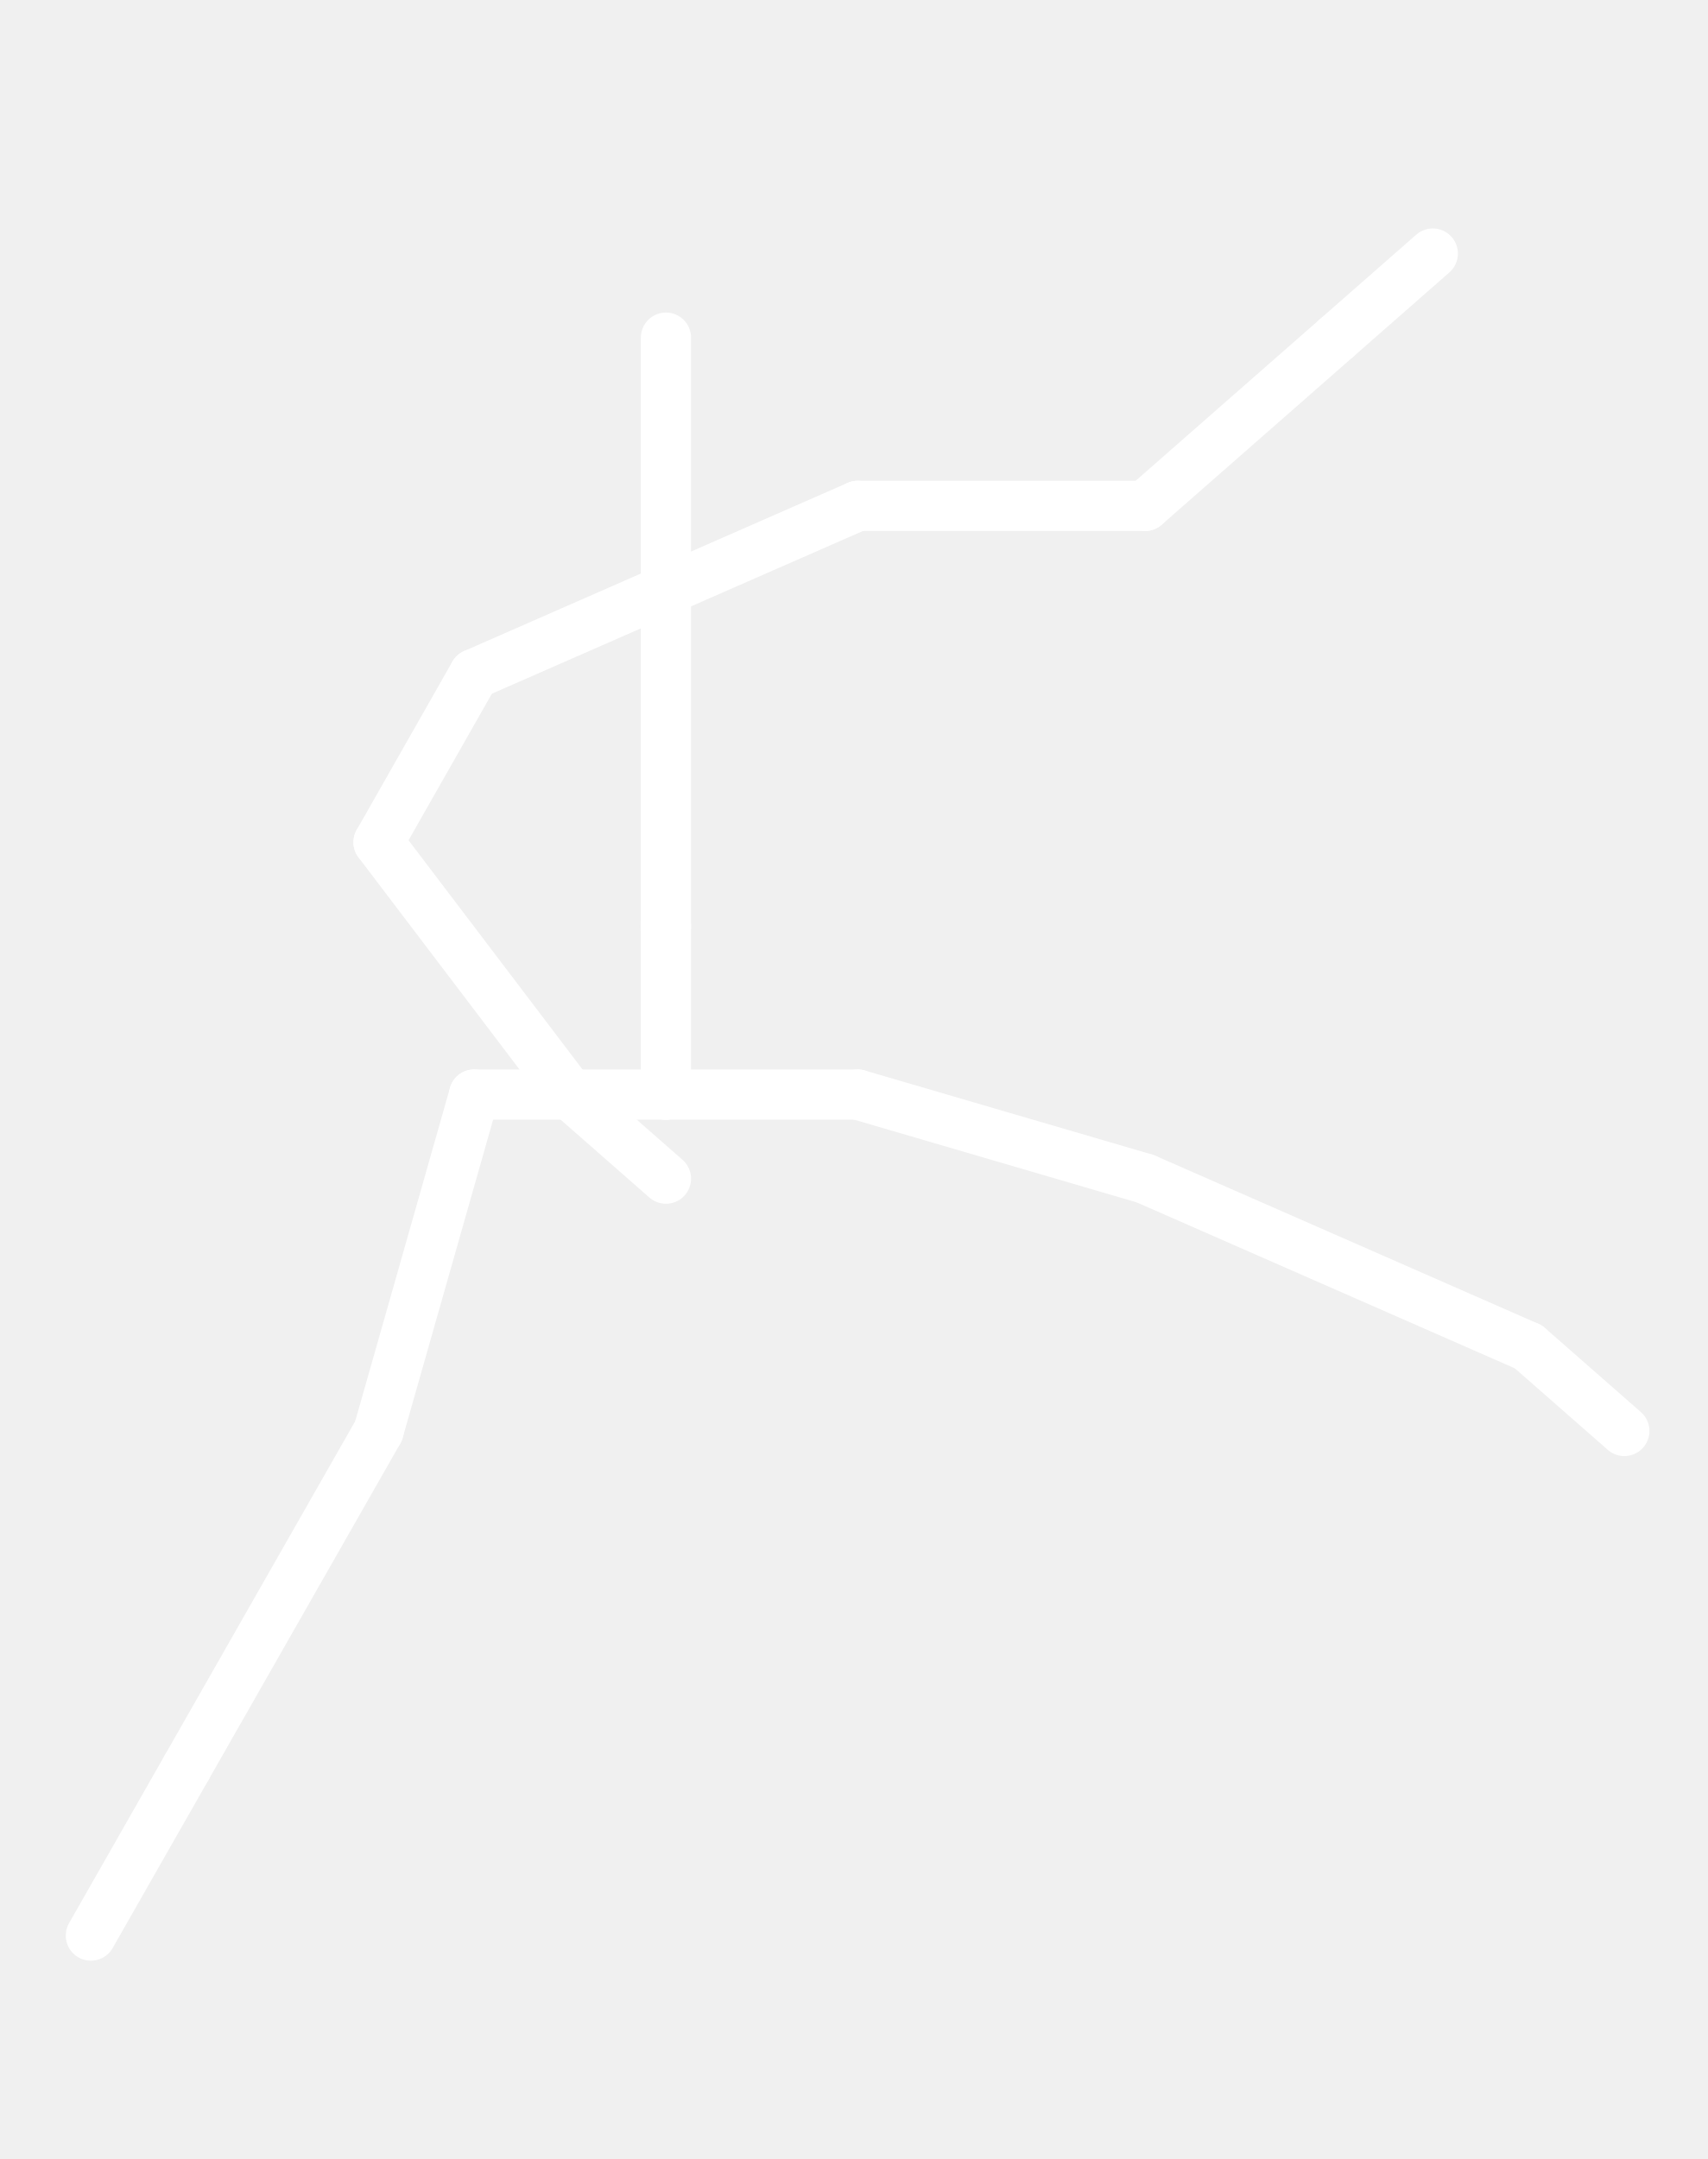
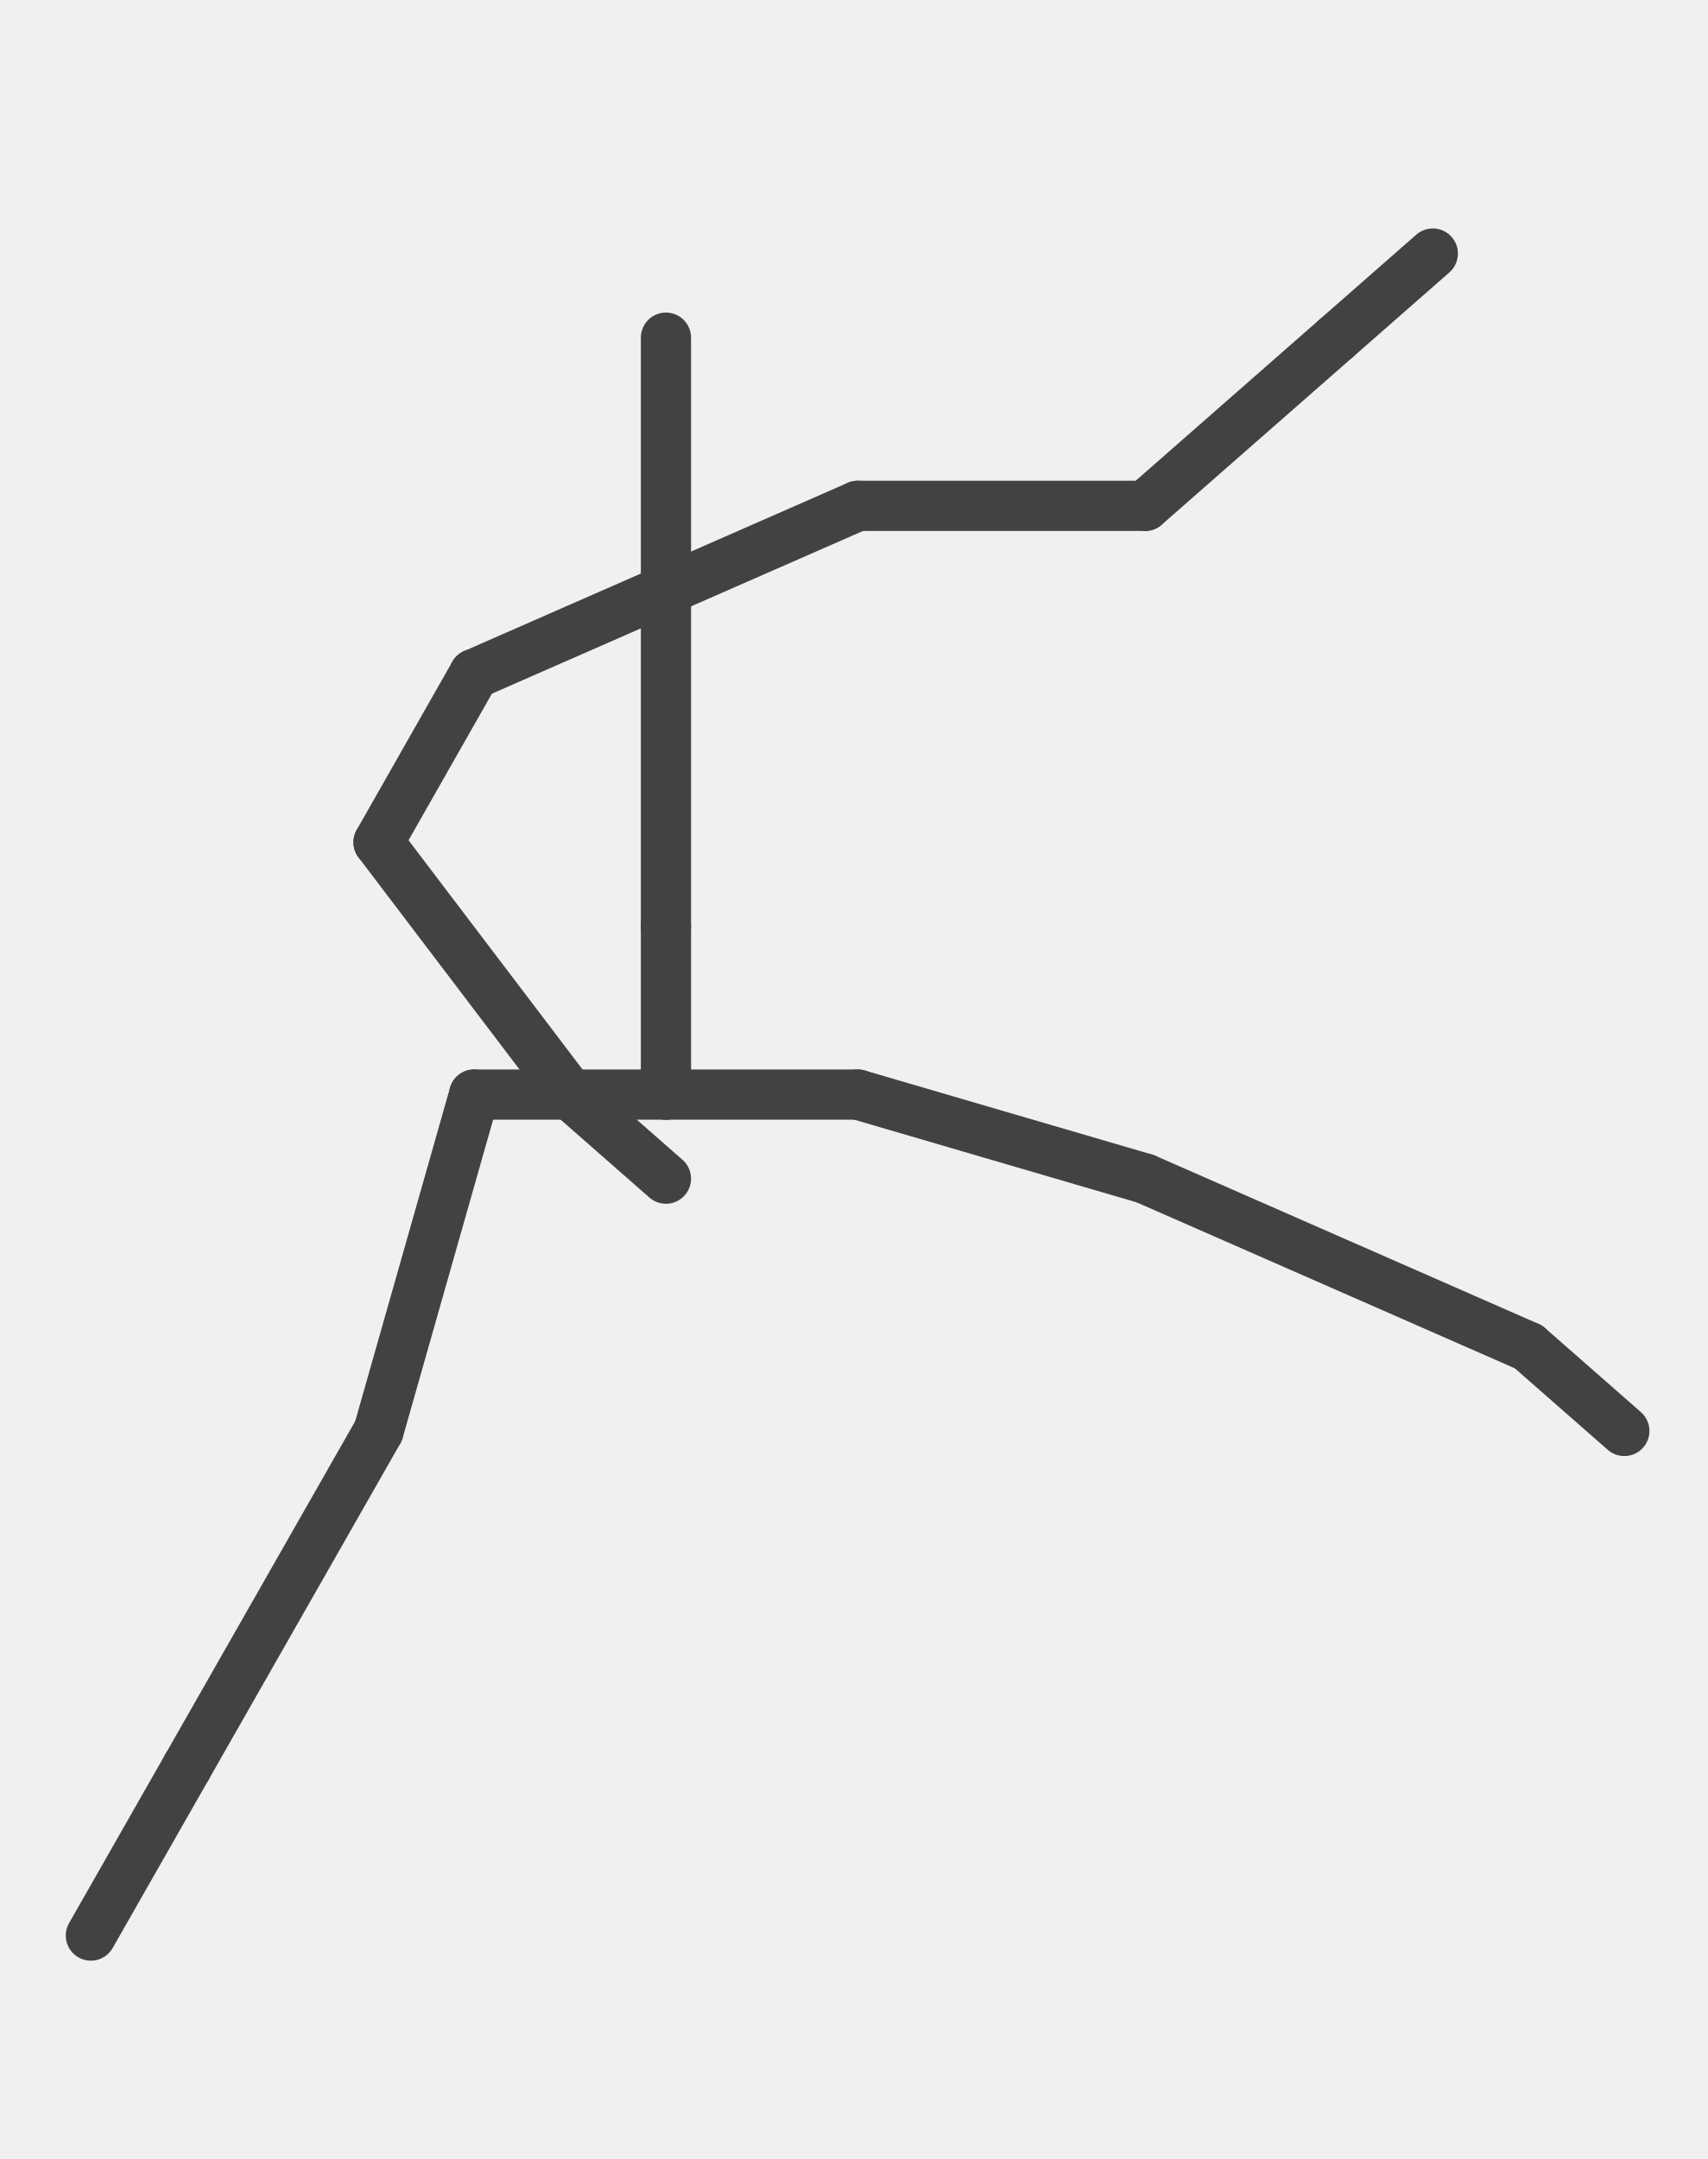
<svg xmlns="http://www.w3.org/2000/svg" version="1.1" x="0px" y="0px" viewBox="0 0 680.2 860" style="enable-background:new 0 0 680.2 860;" xml:space="preserve">
  <style type="text/css">
- 	.st0{fill:none;stroke:#ffffff;stroke-width:20;stroke-linecap:round;stroke-linejoin:round;stroke-miterlimit:10;}
+ 	.st0{fill:none;stroke:#424242;stroke-width:20;stroke-linecap:round;stroke-linejoin:round;stroke-miterlimit:10;}
	.st1{display:none;}
	.st2{display:inline;}
</style>
  <g id="Layer_1">
    <g id="mr-griddle">
      <line class="st0" x1="265.3" y1="436" x2="265.3" y2="369" />
      <line class="st0" x1="265.3" y1="369" x2="265.3" y2="235" />
      <line class="st0" x1="265.3" y1="235" x2="265.3" y2="134.5" />
      <line class="st0" x1="265.3" y1="235" x2="188.9" y2="268.5" />
      <line class="st0" x1="188.9" y1="268.5" x2="150.8" y2="335.5" />
      <line class="st0" x1="150.8" y1="335.5" x2="227.1" y2="436" />
      <line class="st0" x1="227.1" y1="436" x2="265.3" y2="469.5" />
      <line class="st0" x1="265.3" y1="235" x2="341.7" y2="201.5" />
      <line class="st0" x1="341.7" y1="201.5" x2="456.2" y2="201.5" />
      <line class="st0" x1="456.2" y1="201.5" x2="532.6" y2="134.5" />
      <line class="st0" x1="532.6" y1="134.5" x2="570.8" y2="101" />
      <line class="st0" x1="265.3" y1="436" x2="188.9" y2="436" />
      <line class="st0" x1="188.9" y1="436" x2="150.8" y2="570" />
      <line class="st0" x1="150.8" y1="570" x2="74.4" y2="704" />
      <line class="st0" x1="74.4" y1="704" x2="36.2" y2="771" />
      <line class="st0" x1="265.3" y1="436" x2="341.7" y2="436" />
      <line class="st0" x1="341.7" y1="436" x2="456.2" y2="469.5" />
      <line class="st0" x1="456.2" y1="469.5" x2="608.9" y2="536.5" />
      <line class="st0" x1="608.9" y1="536.5" x2="647.1" y2="570" />
    </g>
  </g>
  <g id="Ebene_2" class="st1">
    <g id="mr-griddle_1_" class="st2">
      <line class="st0" x1="265.3" y1="436" x2="265.3" y2="369" />
      <line class="st0" x1="265.3" y1="369" x2="227.1" y2="235" />
      <line class="st0" x1="227.1" y1="235" x2="227.1" y2="134.5" />
      <line class="st0" x1="227.1" y1="235" x2="150.8" y2="268.5" />
      <line class="st0" x1="150.8" y1="268.5" x2="150.8" y2="369" />
      <line class="st0" x1="150.8" y1="369" x2="227.1" y2="436" />
      <line class="st0" x1="227.1" y1="436" x2="265.3" y2="503" />
      <line class="st0" x1="227.1" y1="235" x2="303.5" y2="201.5" />
      <line class="st0" x1="303.5" y1="201.5" x2="379.8" y2="134.5" />
      <line class="st0" x1="379.8" y1="134.5" x2="456.2" y2="101" />
      <line class="st0" x1="456.2" y1="101" x2="494.4" y2="34" />
      <line class="st0" x1="265.3" y1="436" x2="227.1" y2="469.5" />
      <line class="st0" x1="227.1" y1="469.5" x2="227.1" y2="637" />
      <line class="st0" x1="227.1" y1="637" x2="188.9" y2="771" />
      <line class="st0" x1="188.9" y1="771" x2="150.8" y2="804.5" />
      <line class="st0" x1="265.3" y1="436" x2="341.7" y2="436" />
      <line class="st0" x1="341.7" y1="436" x2="456.2" y2="436" />
      <line class="st0" x1="456.2" y1="436" x2="608.9" y2="536.5" />
      <line class="st0" x1="608.9" y1="536.5" x2="647.1" y2="536.5" />
    </g>
  </g>
  <g id="Ebene_3" class="st1">
    <g id="mr-griddle_2_" class="st2">
      <line class="st0" x1="265.3" y1="436" x2="265.3" y2="369" />
      <line class="st0" x1="265.3" y1="369" x2="188.9" y2="235" />
      <line class="st0" x1="188.9" y1="235" x2="150.7" y2="134.5" />
      <line class="st0" x1="188.9" y1="235" x2="112.6" y2="302" />
      <line class="st0" x1="112.6" y1="302" x2="112.6" y2="402.5" />
      <line class="st0" x1="112.6" y1="402.5" x2="150.7" y2="469.5" />
      <line class="st0" x1="150.7" y1="469.5" x2="188.9" y2="503" />
      <line class="st0" x1="188.9" y1="235" x2="265.3" y2="201.5" />
      <line class="st0" x1="265.3" y1="201.5" x2="341.7" y2="134.5" />
      <line class="st0" x1="341.7" y1="134.5" x2="418" y2="101" />
      <line class="st0" x1="418" y1="101" x2="456.2" y2="67.5" />
      <line class="st0" x1="265.3" y1="436" x2="227.1" y2="469.5" />
      <line class="st0" x1="227.1" y1="469.5" x2="227.1" y2="637" />
      <line class="st0" x1="227.1" y1="637" x2="188.9" y2="771" />
      <line class="st0" x1="188.9" y1="771" x2="188.9" y2="838" />
      <line class="st0" x1="265.3" y1="436" x2="303.5" y2="469.5" />
      <line class="st0" x1="303.5" y1="469.5" x2="456.2" y2="436" />
      <line class="st0" x1="456.2" y1="436" x2="570.7" y2="536.5" />
      <line class="st0" x1="570.7" y1="536.5" x2="647.1" y2="536.5" />
    </g>
  </g>
</svg>
